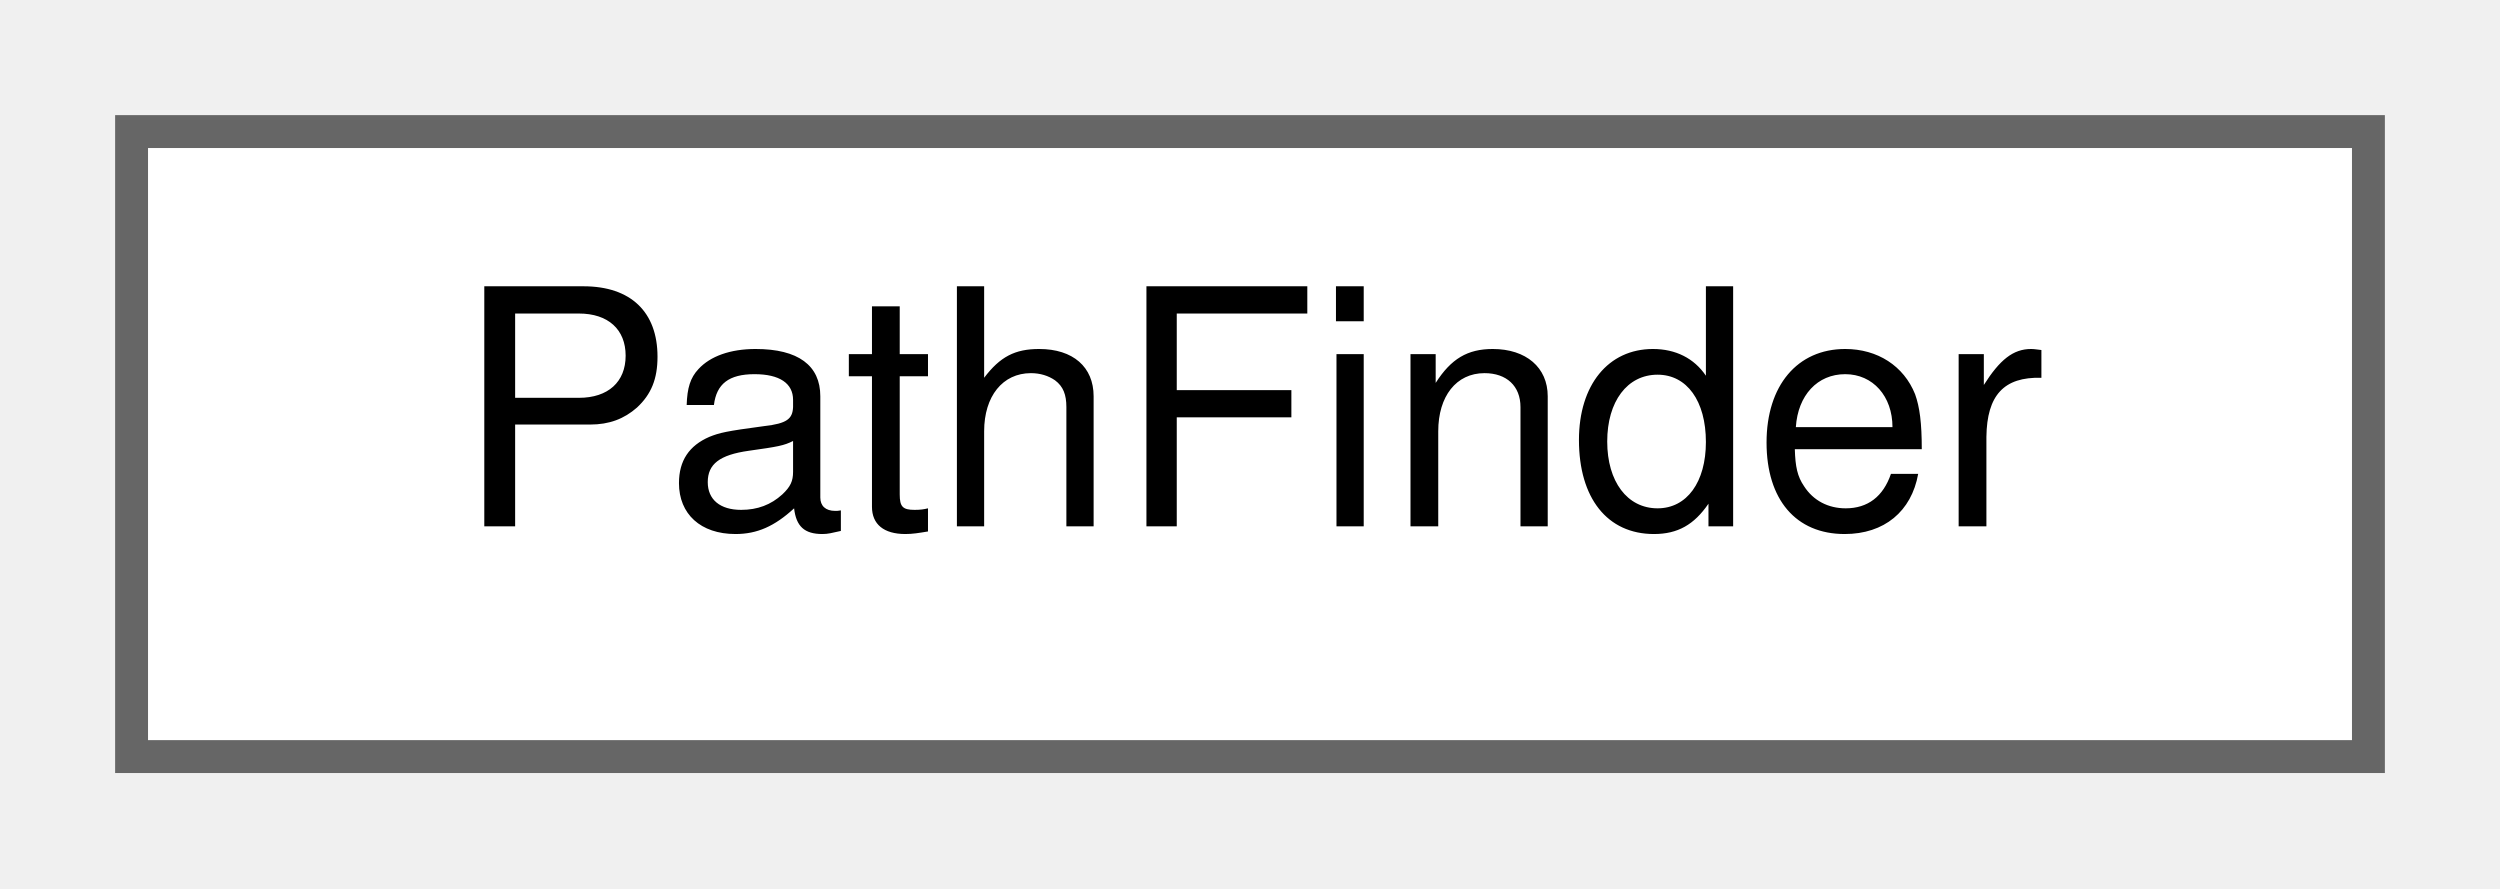
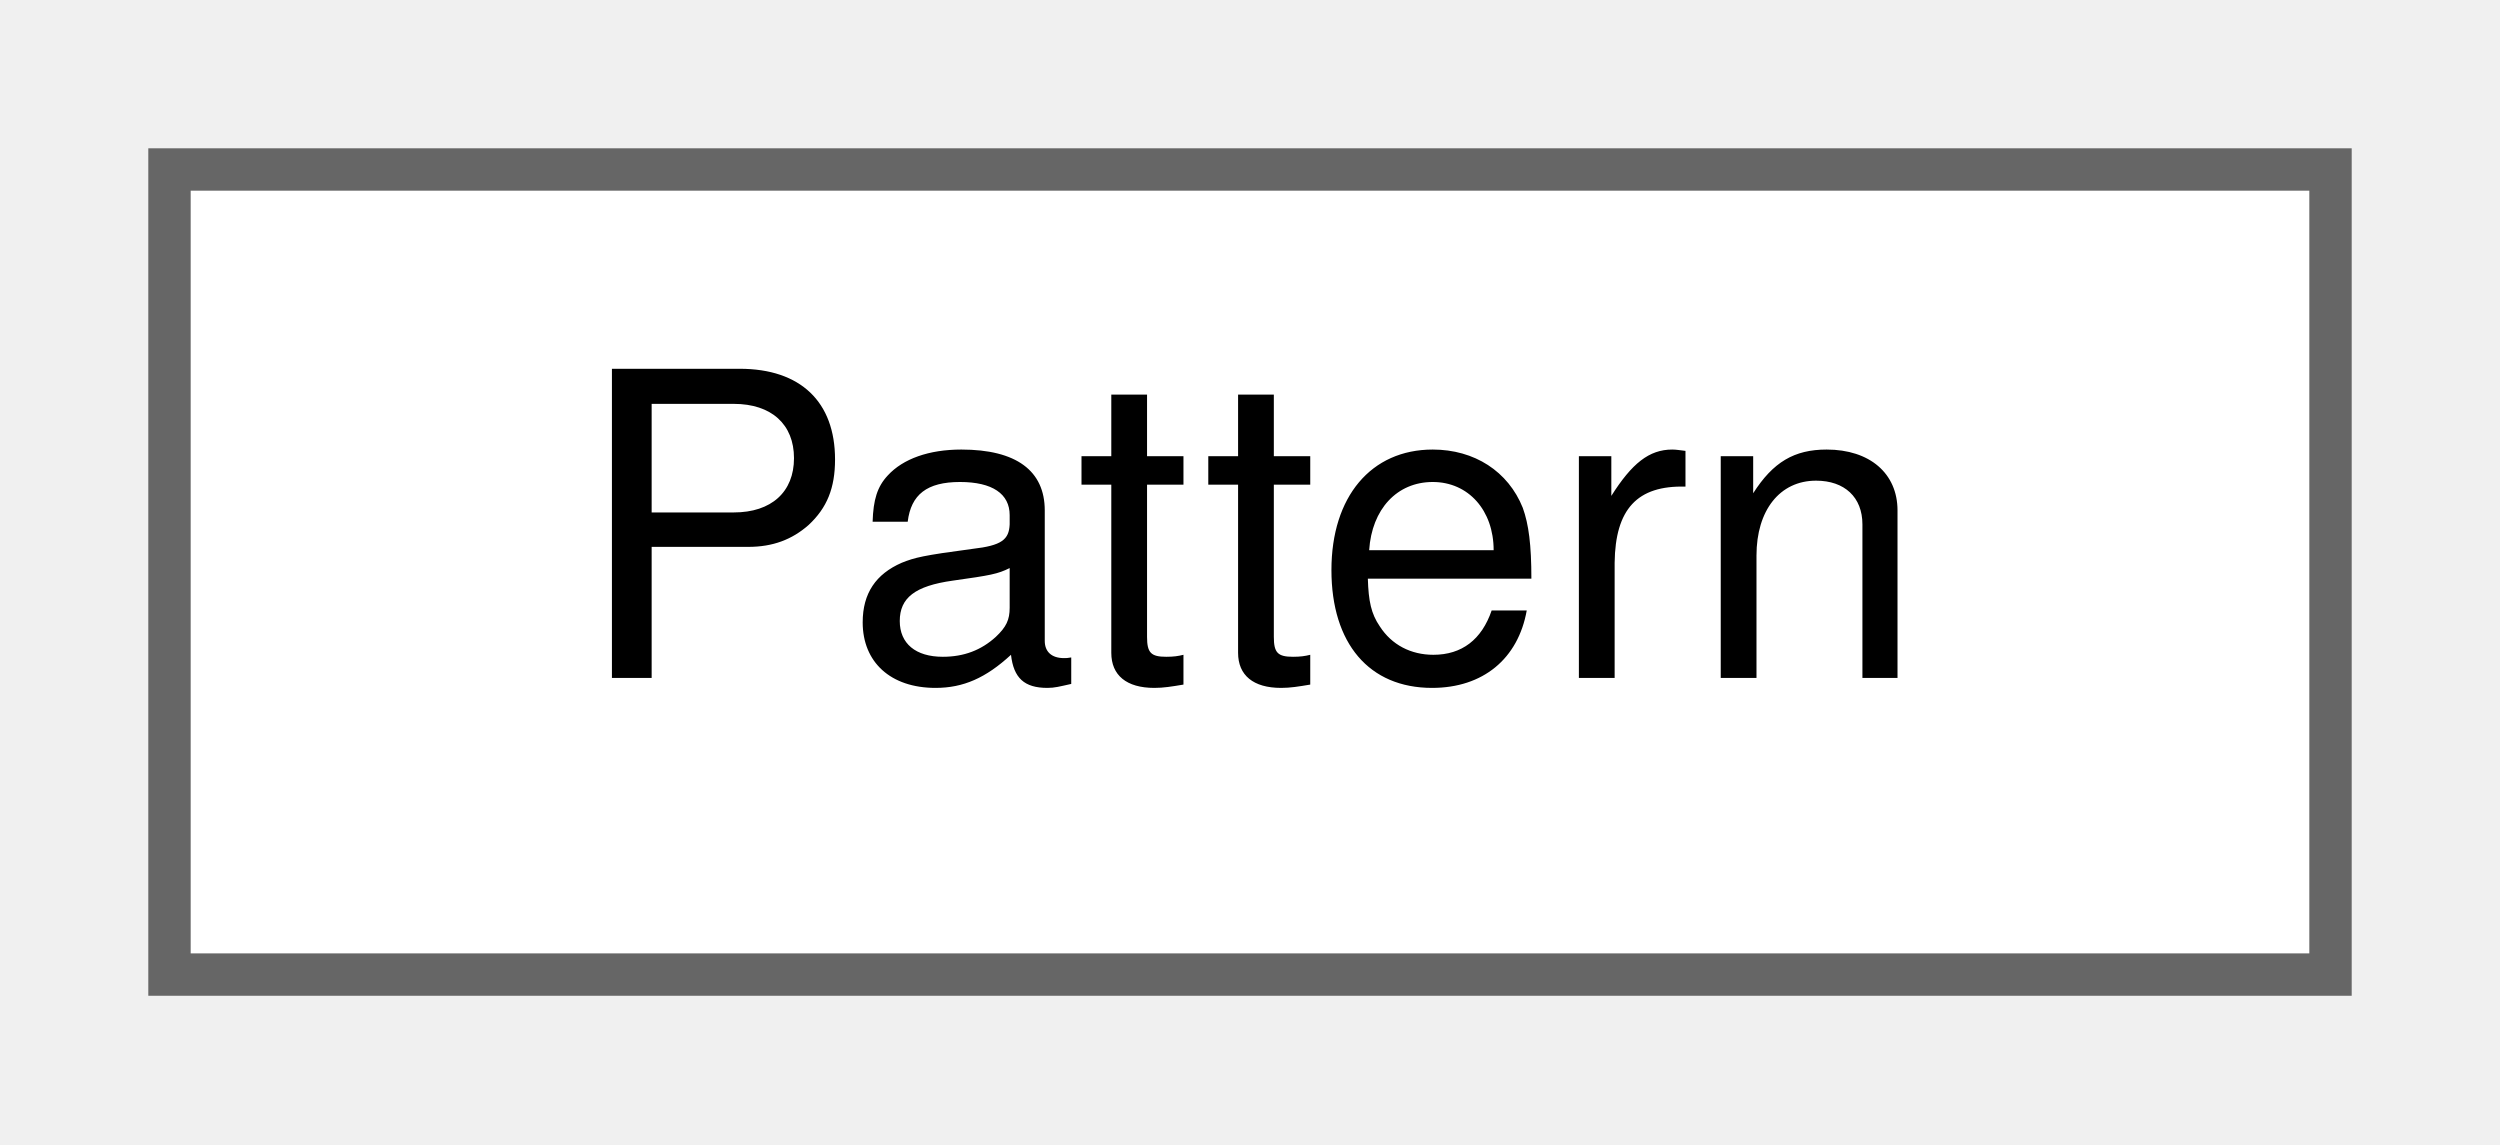
- <svg xmlns="http://www.w3.org/2000/svg" xmlns:xlink="http://www.w3.org/1999/xlink" width="76pt" height="27pt" viewBox="0.00 0.00 76.00 27.00">
+ <svg xmlns="http://www.w3.org/2000/svg" xmlns:xlink="http://www.w3.org/1999/xlink" width="59pt" height="27pt" viewBox="0.00 0.00 59.00 27.00">
  <g id="graph0" class="graph" transform="scale(1 1) rotate(0) translate(4 23)">
    <g id="Node000000" class="node">
      <g id="a_Node000000">
-         <a xlink:href="classfr_1_1inria_1_1corese_1_1core_1_1kgram_1_1path_1_1PathFinder.html" target="_top" xlink:title=" ">
-           <polygon fill="white" stroke="#666666" points="68,-19 0,-19 0,0 68,0 68,-19" />
-           <text text-anchor="middle" x="34" y="-7" font-family="Helvetica,sans-Serif" font-size="10.00">PathFinder</text>
+         <a xlink:href="classfr_1_1inria_1_1corese_1_1core_1_1sparql_1_1compiler_1_1java_1_1Pattern.html" target="_top" xlink:title="Compile exists {} and subquery clause with kgram() function Pass bound variables as parameters: kgram...">
+           <polygon fill="white" stroke="#666666" points="51,-19 0,-19 0,0 51,0 51,-19" />
+           <text text-anchor="middle" x="25.5" y="-7" font-family="Helvetica,sans-Serif" font-size="10.00">Pattern</text>
        </a>
      </g>
    </g>
  </g>
</svg>
